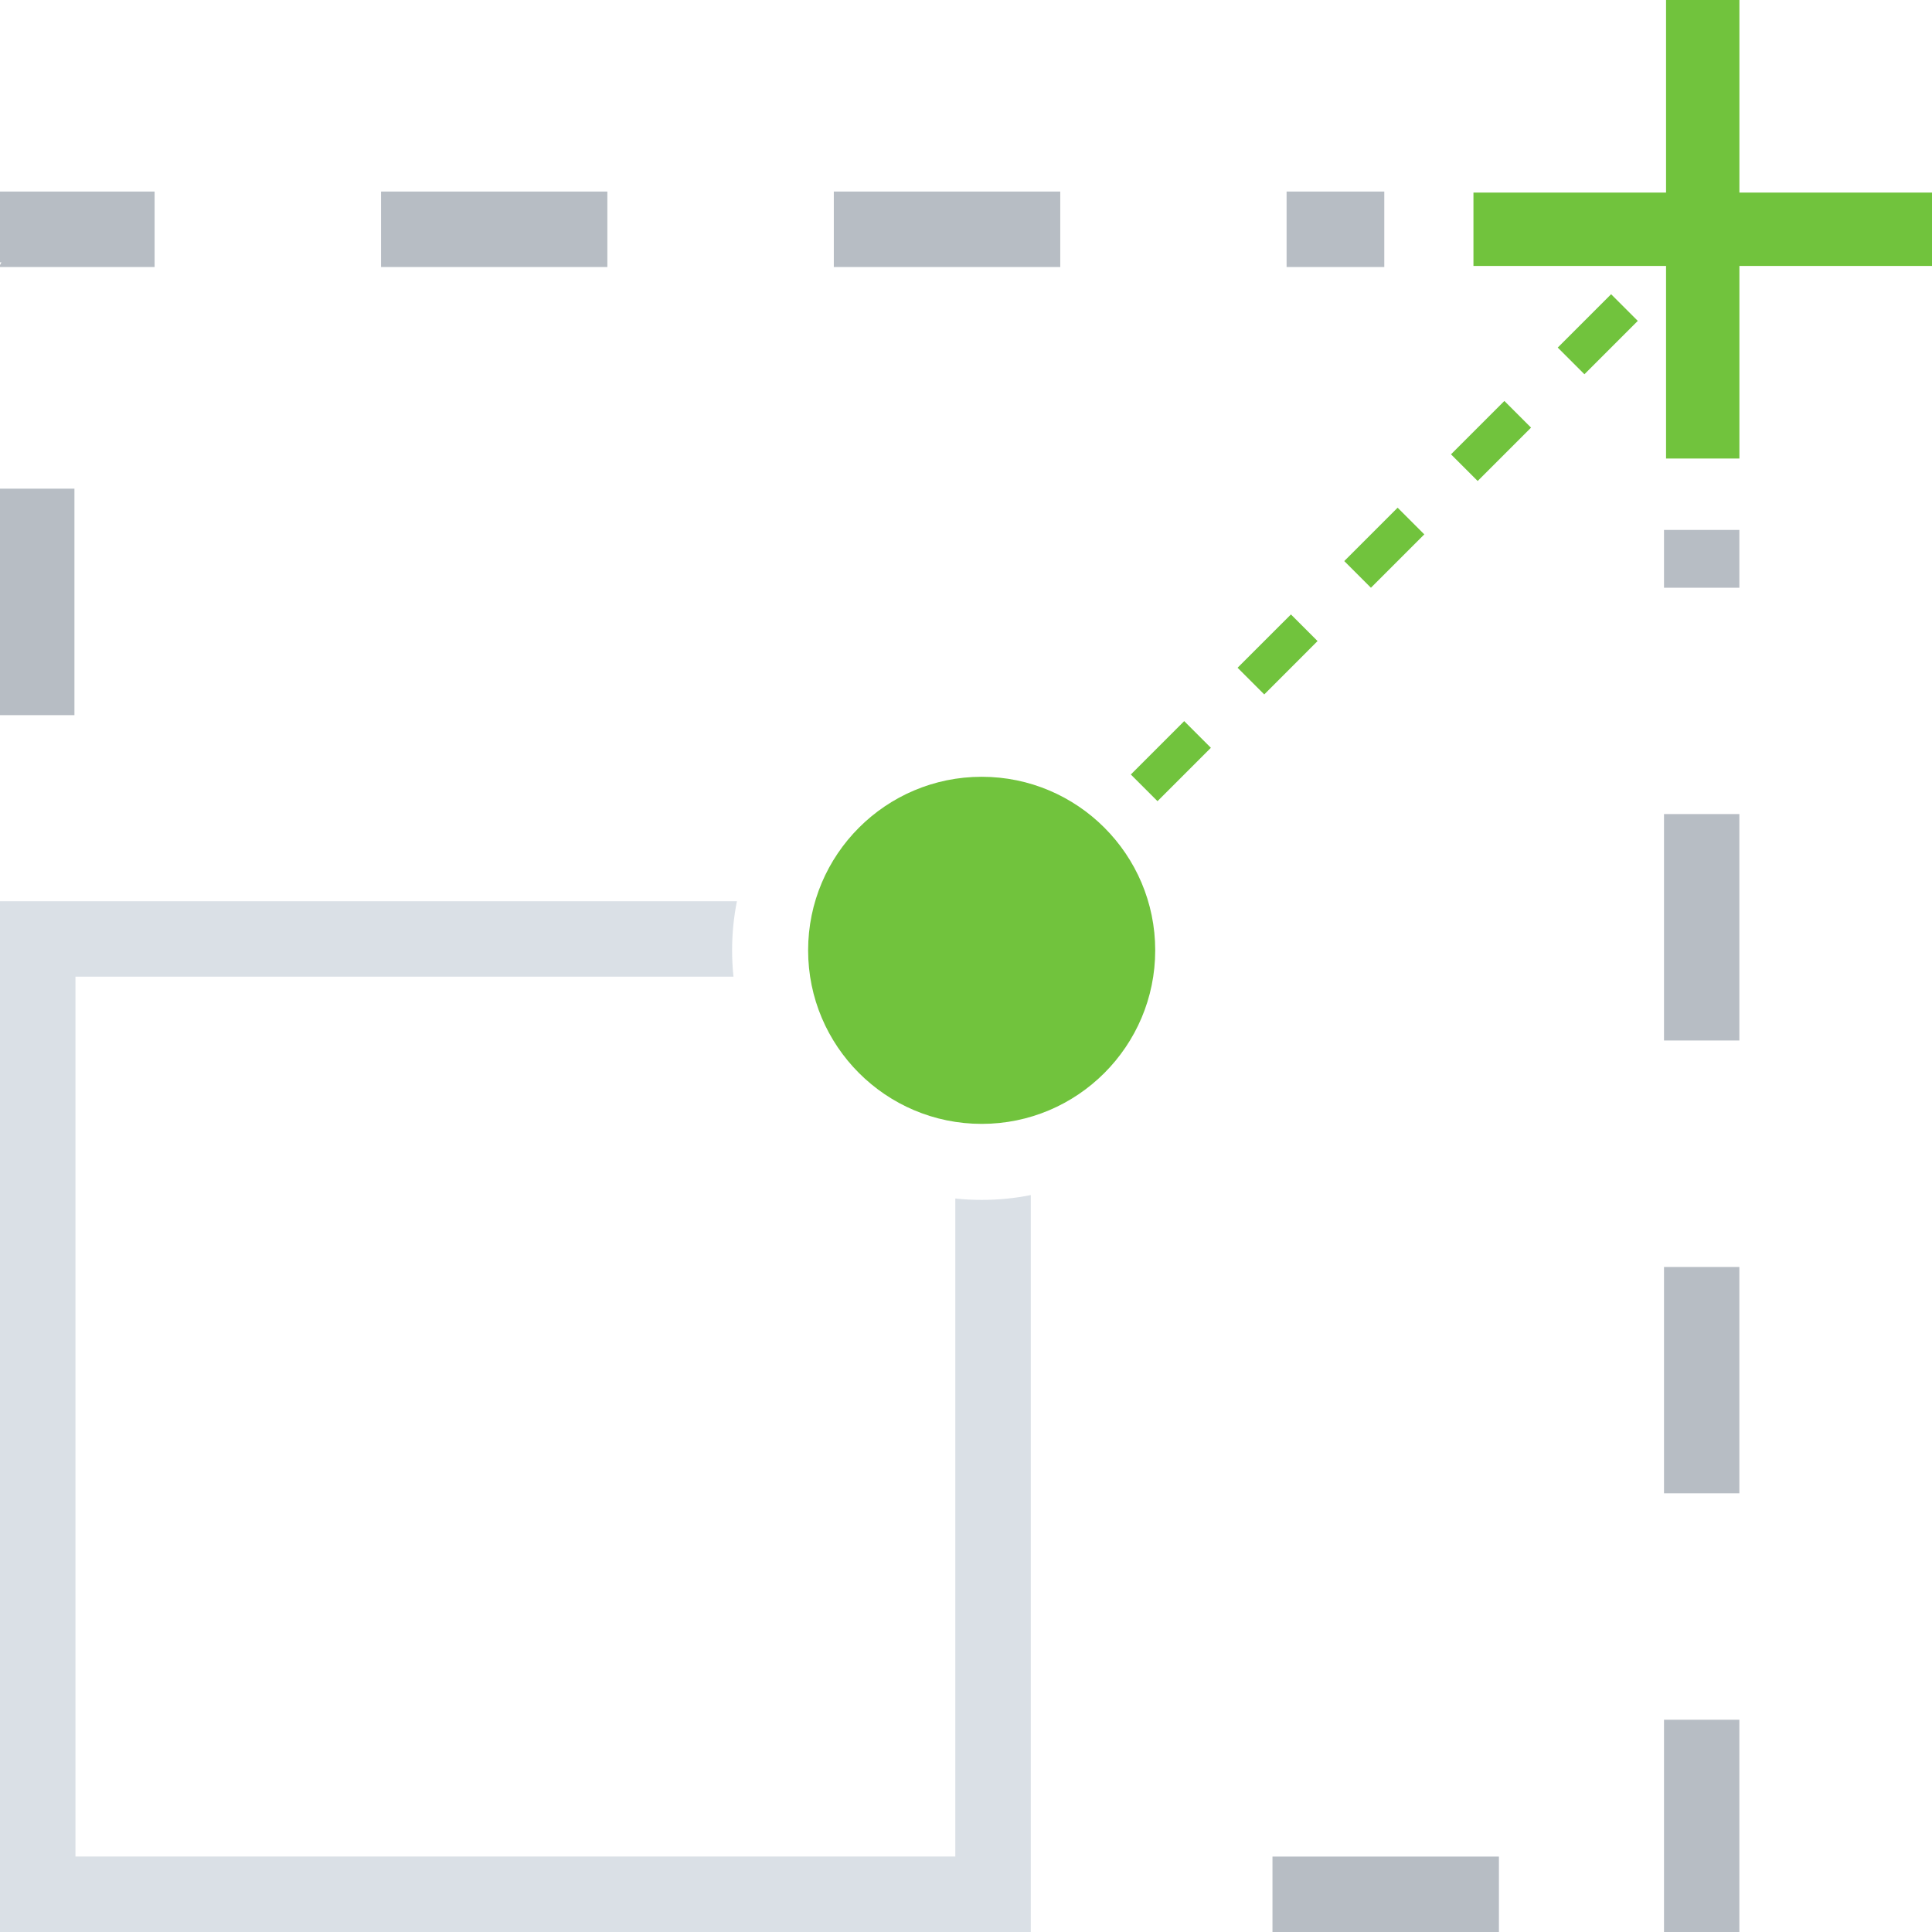
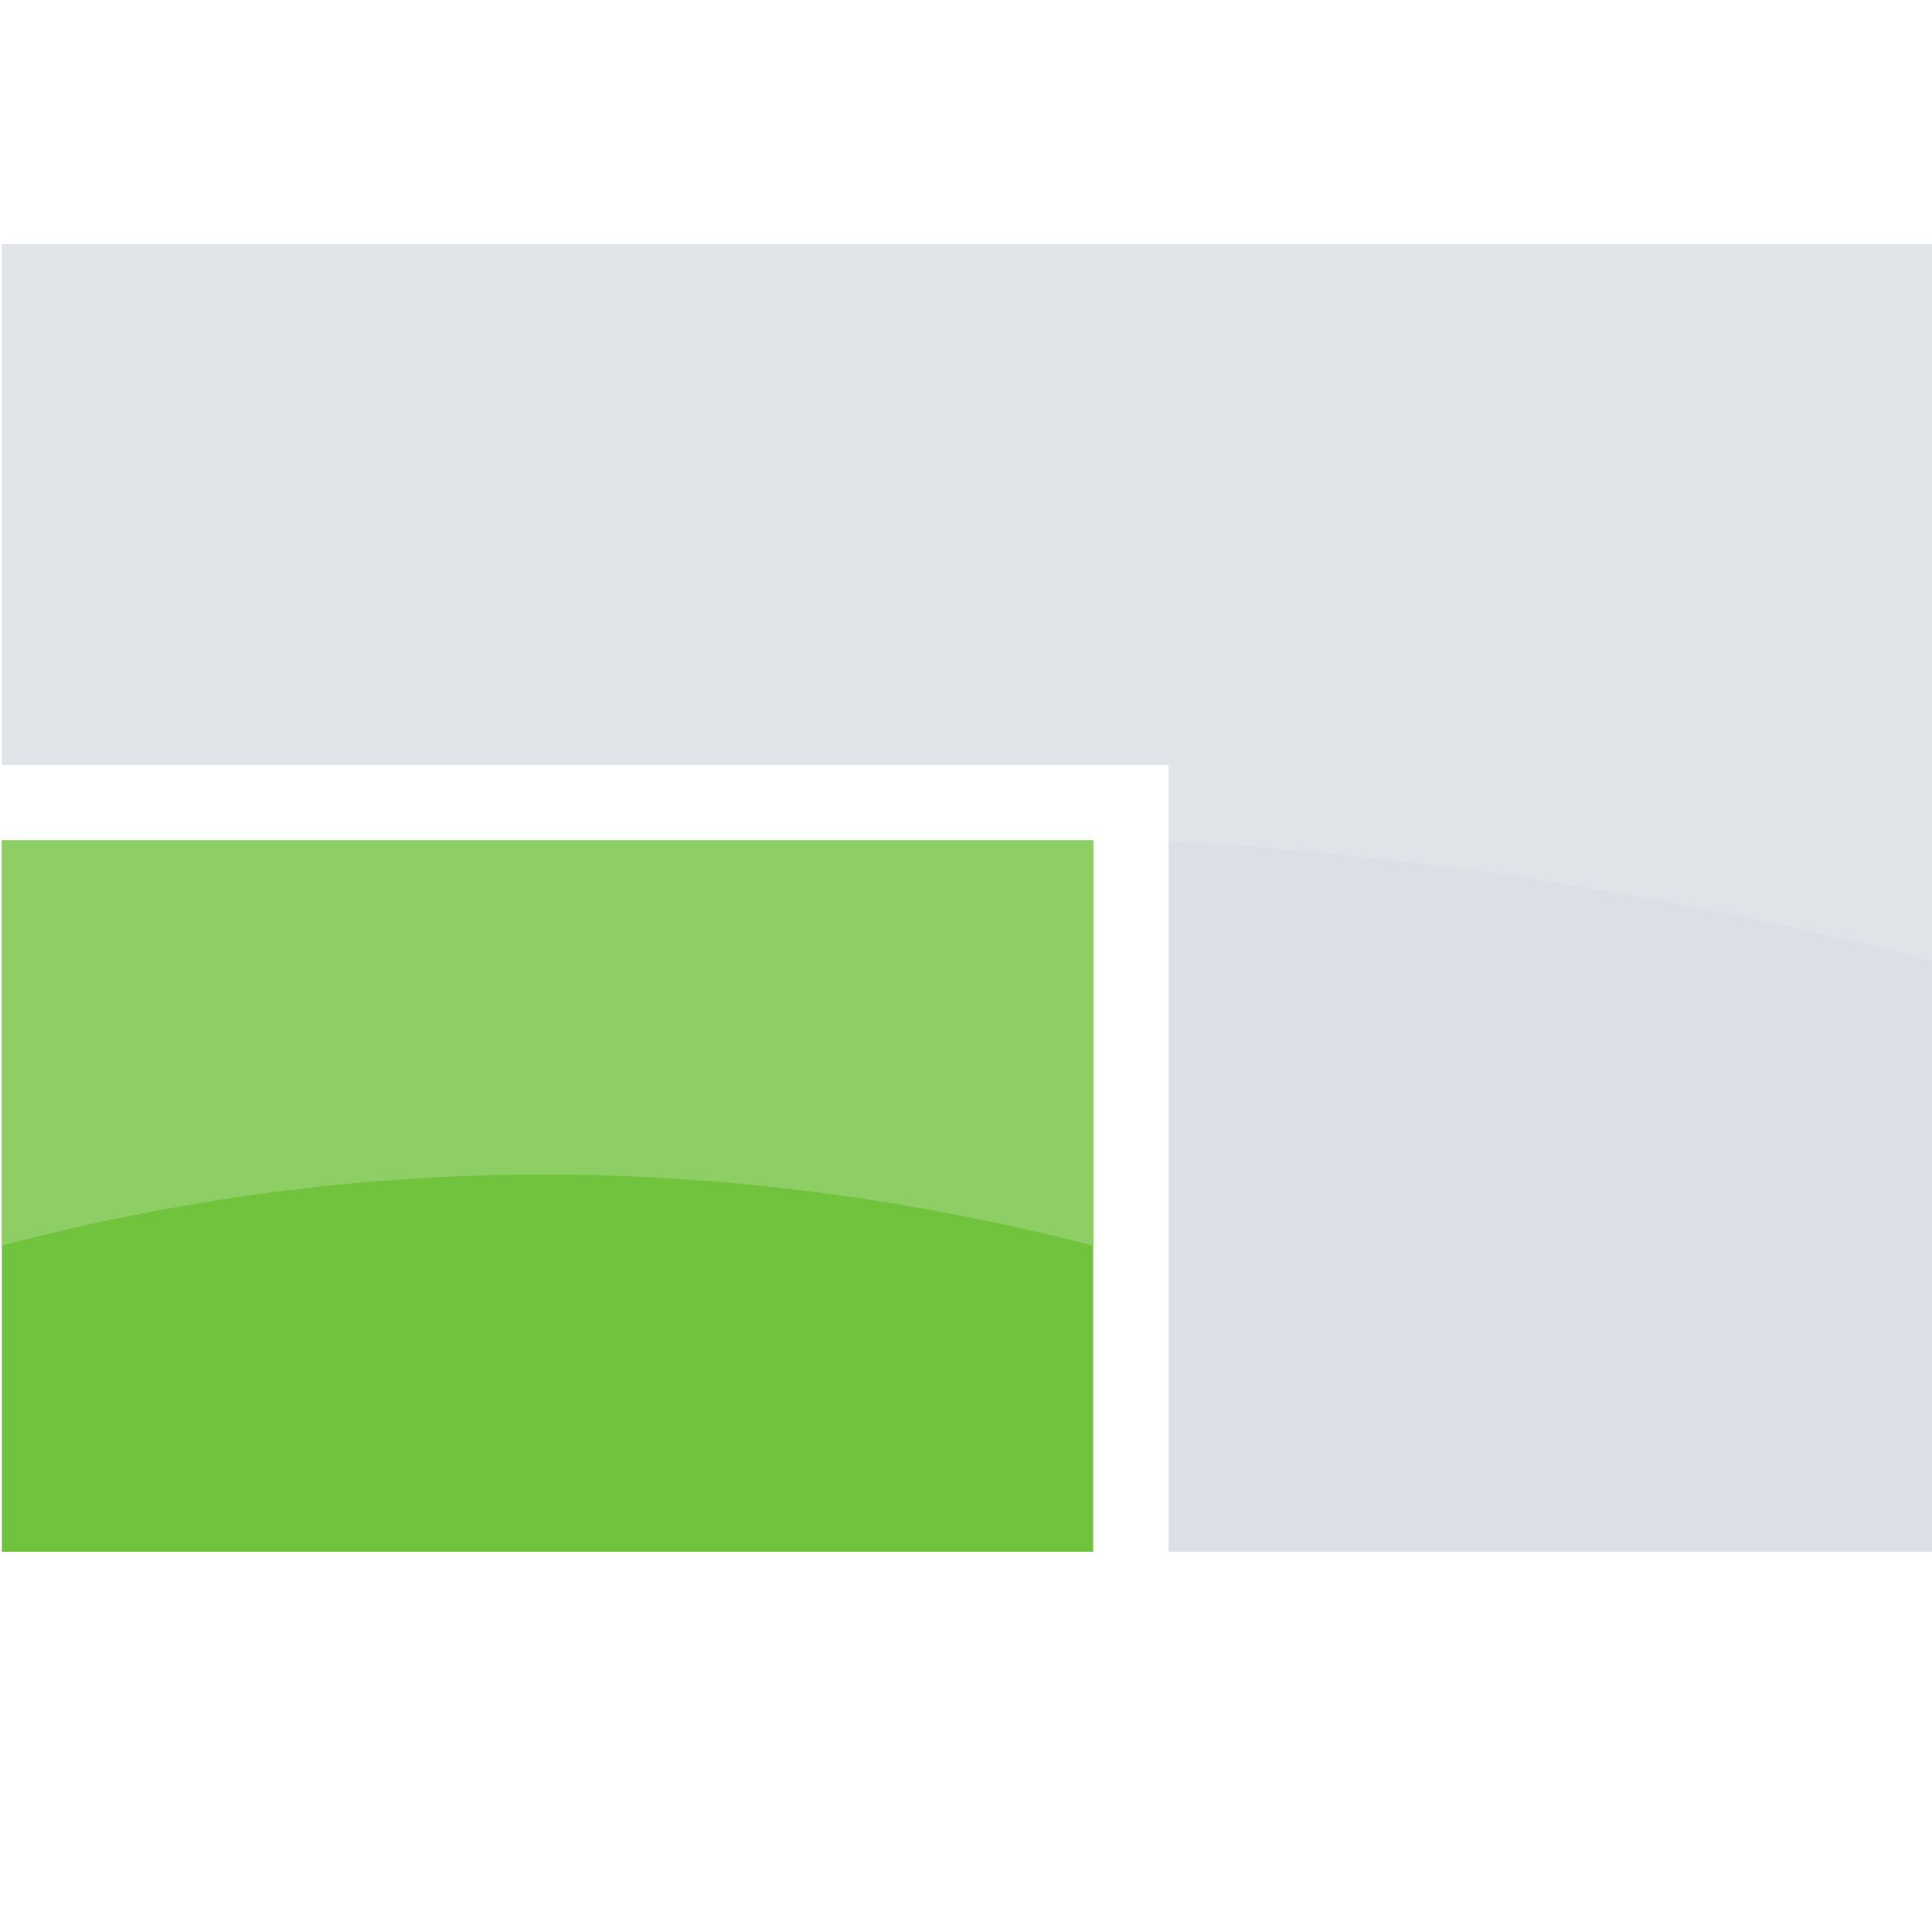
<svg xmlns="http://www.w3.org/2000/svg" width="100%" height="100%" viewBox="0 0 32 32" version="1.1" xml:space="preserve" style="fill-rule:evenodd;clip-rule:evenodd;stroke-linejoin:round;stroke-miterlimit:2;">
-   <g transform="matrix(2.03291,0,0,2.03291,-107.792,-353.093)">
-     <path d="M65.236,189.43L65.236,188.815L63.391,188.815L63.391,189.43L65.236,189.43ZM67.195,189.43L67.195,187.7L66.581,187.7L66.581,189.43L67.195,189.43ZM67.195,184.011L66.581,184.011L66.581,185.855L67.195,185.855L67.195,184.011ZM67.195,180.321L66.581,180.321L66.581,182.166L67.195,182.166L67.195,180.321ZM53.015,177.67L53.015,179.515L53.63,179.515L53.63,177.67L53.015,177.67ZM67.195,178.006L66.581,178.006L66.581,178.477L67.195,178.477L67.195,178.006ZM64.302,175.249L63.506,175.249L63.506,175.864L64.302,175.864L64.302,175.249ZM61.662,175.249L59.817,175.249L59.817,175.864L61.662,175.864L61.662,175.249ZM57.972,175.249L56.128,175.249L56.128,175.864L57.972,175.864L57.972,175.249ZM53.015,175.249L53.015,175.826L53.035,175.826L53.015,175.864L54.283,175.864L54.283,175.249L53.015,175.249Z" style="fill:rgb(183,189,196);" />
+   <path d="M0.032,12.67L19.356,12.67L19.356,25.703L32,25.703L32,4.044L0.032,4.044L0.032,12.67Z" style="fill:rgb(218,224,230);" />
+   <path d="M0.032,12.67L19.356,12.67L19.356,13.931C23.556,14.166 27.771,14.829 32,15.914L32,4.044L0.032,4.044L0.032,12.67Z" style="fill:rgb(236,239,242);fill-opacity:0.3;" />
+   <g transform="matrix(1.27456,0,0,0.830909,-67.5393,-131.696)">
+     <rect x="53.015" y="175.249" width="14.181" height="14.181" style="fill:rgb(113,195,61);" />
  </g>
-   <path d="M16.26,12.866C17.846,12.866 19.134,14.154 19.134,15.74C19.134,17.327 17.846,18.615 16.26,18.615C14.673,18.615 13.385,17.327 13.385,15.74C13.385,14.154 14.673,12.866 16.26,12.866ZM19.614,11.944C19.255,12.304 18.951,12.607 18.73,12.828L19.172,13.27C19.393,13.049 19.696,12.745 20.056,12.386L19.614,11.944ZM21.382,10.177C21.076,10.482 20.779,10.779 20.498,11.06L20.94,11.502C21.221,11.221 21.518,10.924 21.823,10.618L21.382,10.177ZM23.149,8.409C22.857,8.701 22.56,8.998 22.265,9.293L22.707,9.735C23.002,9.44 23.299,9.143 23.591,8.851L23.149,8.409ZM24.917,6.641C24.641,6.917 24.344,7.214 24.033,7.525L24.475,7.967C24.786,7.656 25.083,7.359 25.359,7.083L24.917,6.641ZM32,3.19L32,4.405L28.81,4.405L28.81,7.595L27.595,7.595L27.595,4.405L24.405,4.405L24.405,3.19L27.595,3.19L27.595,-0L28.81,-0L28.81,3.19L32,3.19ZM27.127,5.315C27.127,5.315 26.685,4.873 26.685,4.873L25.801,5.757L26.243,6.199L27.127,5.315Z" style="fill:rgb(113,195,61);" />
-   <path d="M12.206,14.927C12.153,15.19 12.126,15.462 12.126,15.74C12.126,15.888 12.133,16.034 12.149,16.177L1.25,16.177C1.25,16.177 1.25,30.75 1.25,30.75C1.25,30.75 15.823,30.75 15.823,30.75L15.823,19.851C15.966,19.867 16.112,19.874 16.26,19.874C16.538,19.874 16.81,19.847 17.073,19.794L17.073,32L0,32L0,14.927L12.206,14.927Z" style="fill:rgb(218,224,230);" />
+   <path d="M18.106,13.92L0.032,13.92L0.032,20.631C6.004,19.054 12.029,19.071 18.106,20.631L18.106,13.92Z" style="fill:rgb(141,207,100);" />
</svg>
